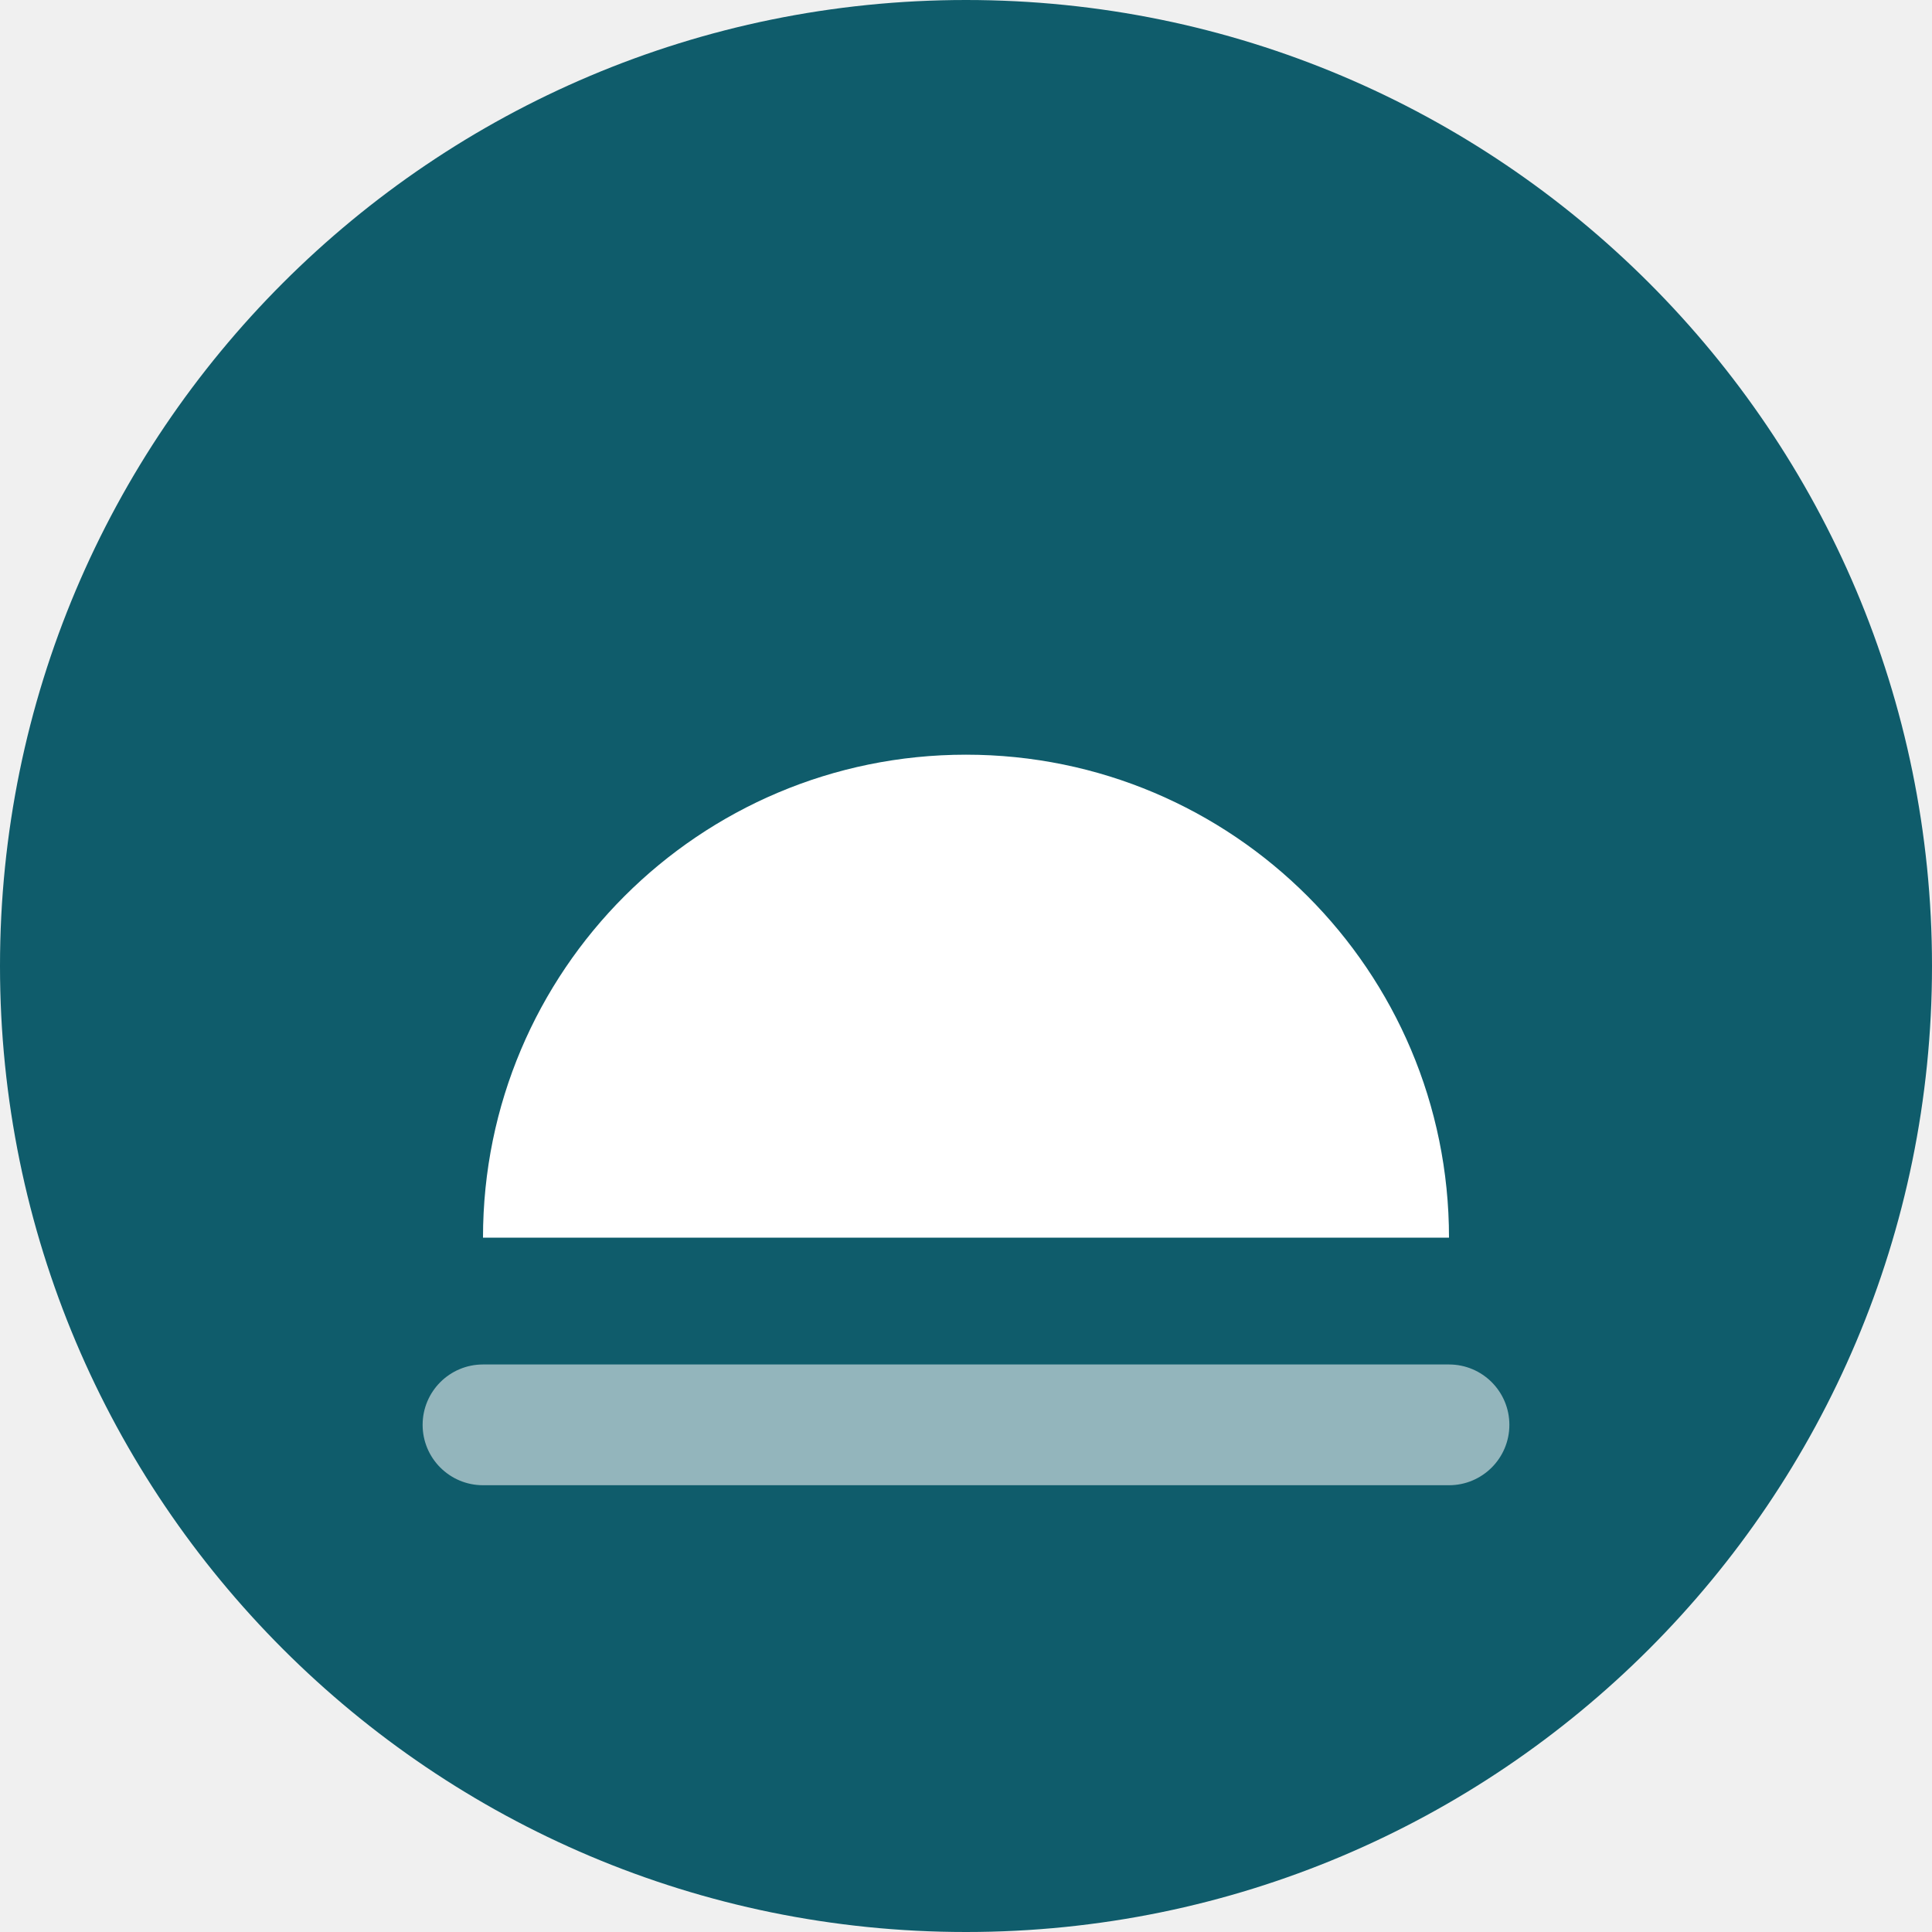
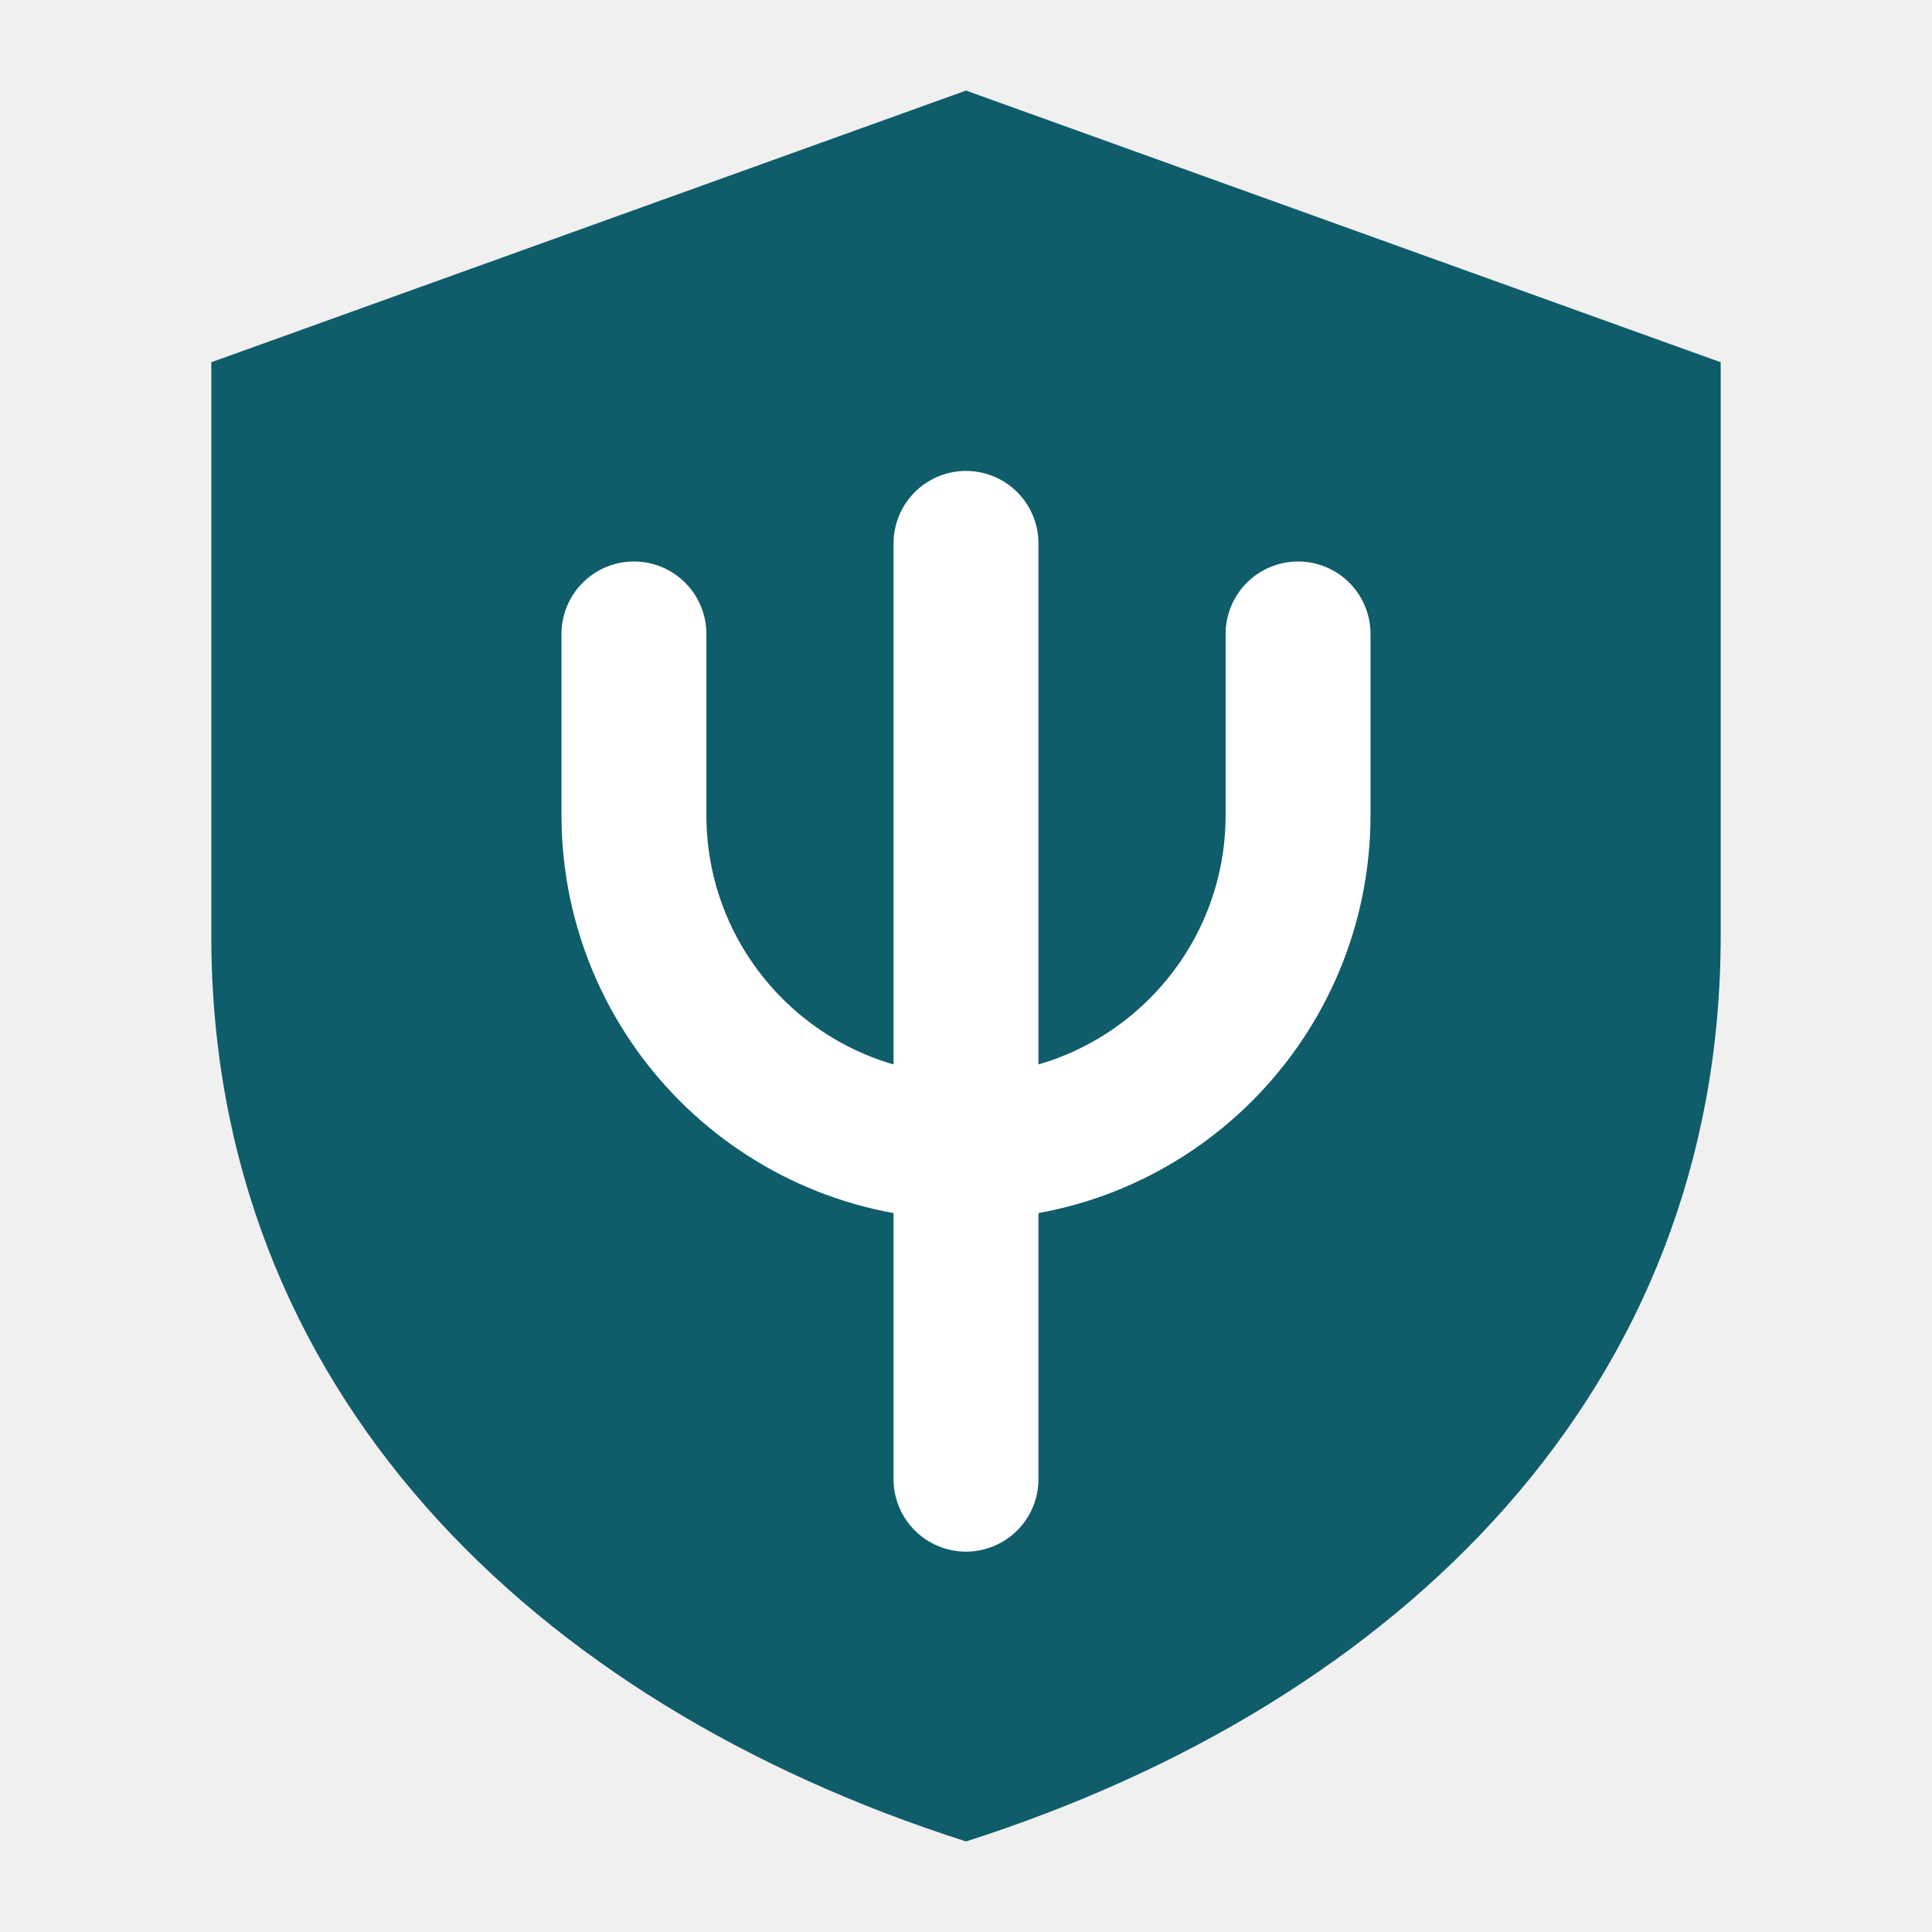
<svg xmlns="http://www.w3.org/2000/svg" viewBox="0 0 32 32">
-   <circle cx="16" cy="16" r="16" fill="#0F5C6B" />
-   <path d="M8 20.5a8 8 0 0 1 16 0z" fill="#fff" />
-   <rect x="7" y="22.6" width="18" height="2" rx="1" fill="#fff" fill-opacity=".55" />
+   <path d="M16 1.5 28.5 6v9.5c0 7.5-5.3 12.7-12.5 15-7.2-2.3-12.5-7.5-12.5-15V6z" fill="#0F5C6B" />
+   <path d="M10.5 10.5v3a5.5 5.5 0 0 0 11 0v-3M16 9v15.5" fill="none" stroke="#fff" stroke-width="2.4" stroke-linecap="round" />
</svg>
